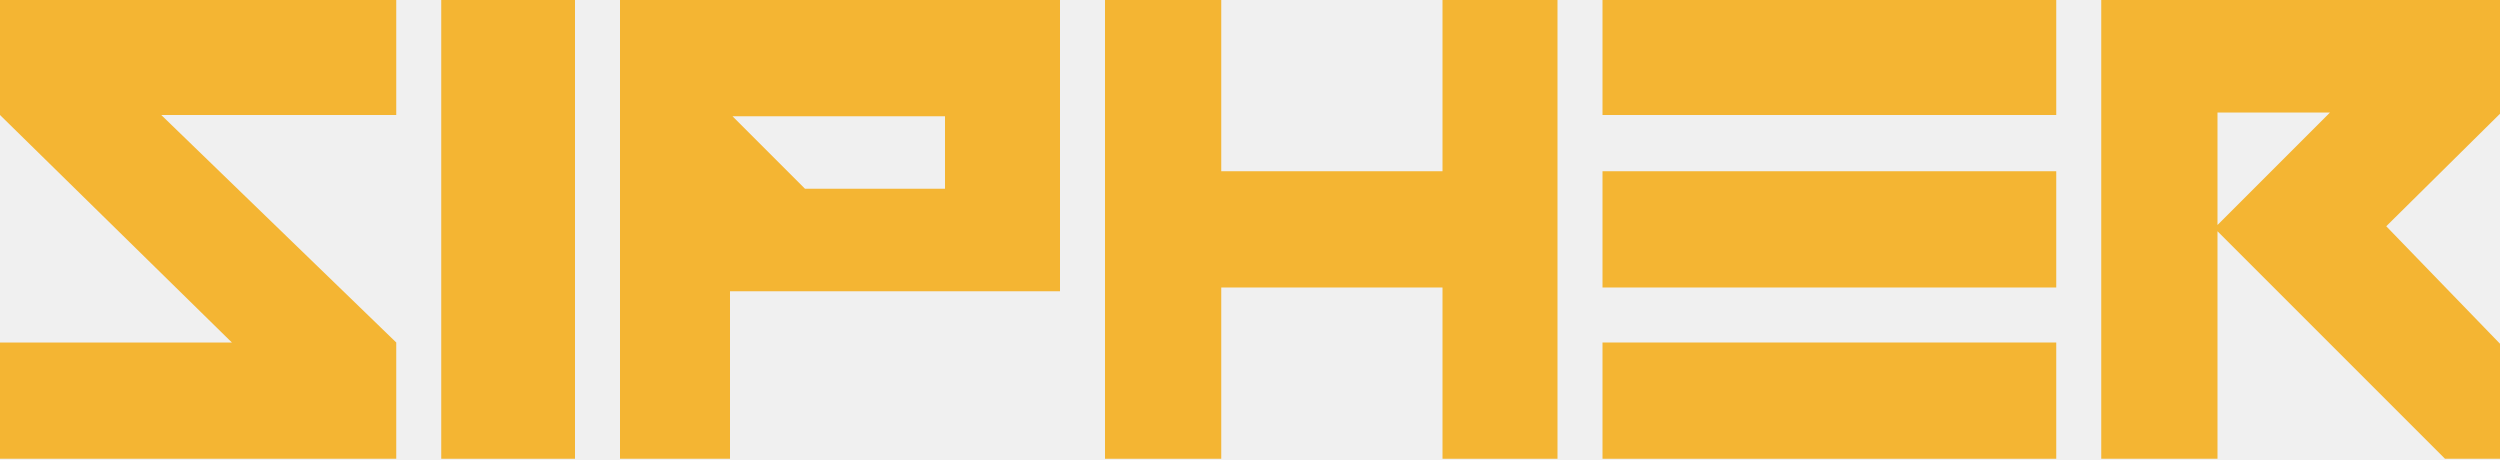
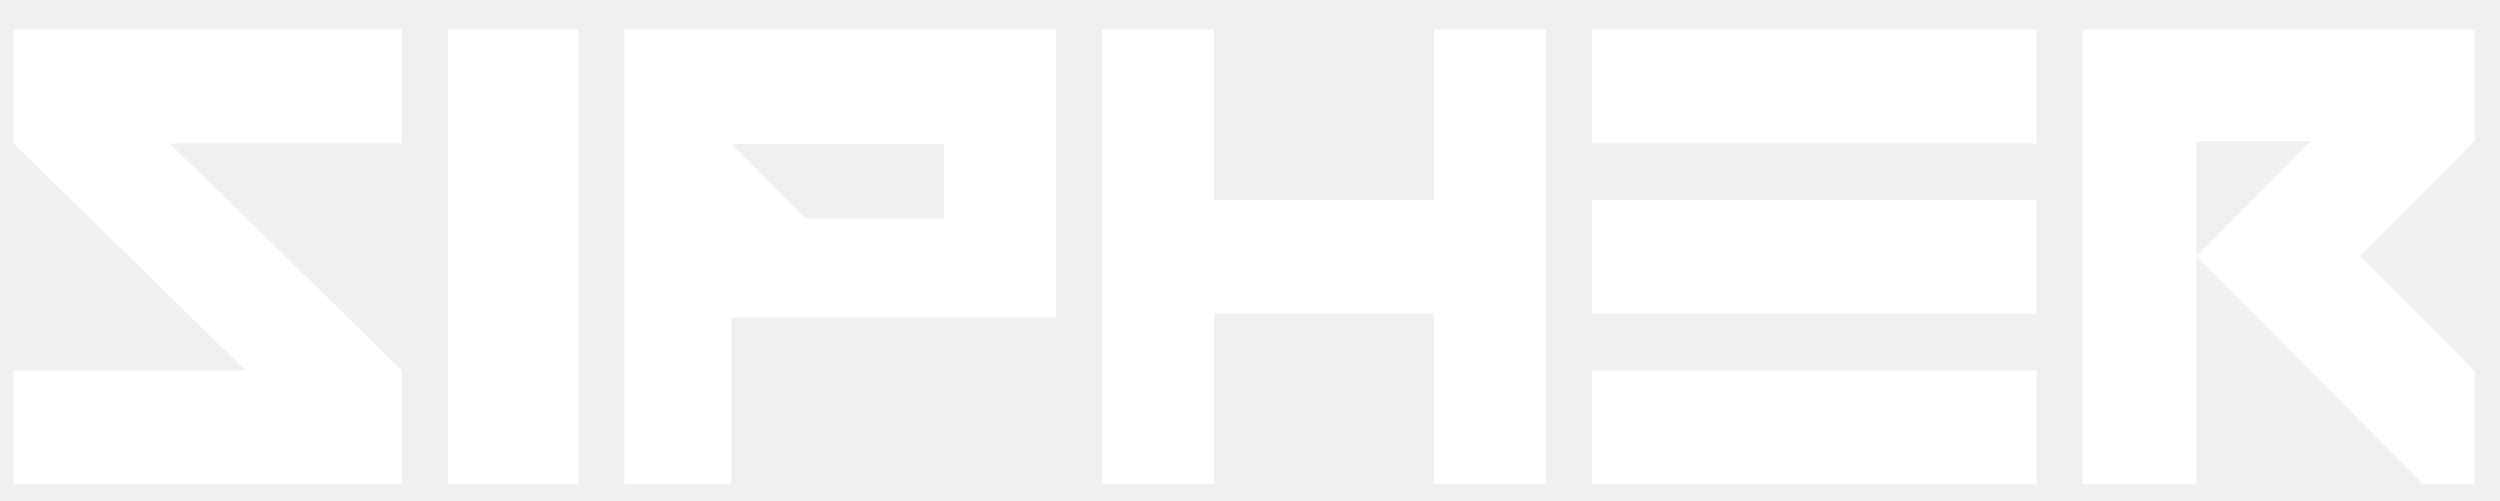
- <svg xmlns="http://www.w3.org/2000/svg" width="500" height="92" viewBox="0 0 500 92" fill="none">
-   <path d="M0 0V23L46.375 68.5H0V91.75H79.25V68.5L32.25 23H79.25V0H0Z" fill="#F4B533" />
-   <path d="M88.25 0V91.75H115V0H88.25Z" fill="#F4B533" />
-   <path d="M221 0V91.75H244.25V57.5H288.5V91.75H311.5V0H288.5V34.25H244.25V0H221Z" fill="#F4B533" />
-   <path d="M320.5 0V23H411.25V0H320.5Z" fill="#F4B533" />
-   <path fill-rule="evenodd" clip-rule="evenodd" d="M124 91.75V0H212V58.25H146V91.75H124ZM161 37.75L146.5 23.25H189V37.75H161Z" fill="#F4B533" />
-   <path fill-rule="evenodd" clip-rule="evenodd" d="M420.25 91.75V0H500V22.75L477.25 45.25L500 68.75V91.75H489L443.5 46.25V91.75H420.25ZM443.5 45V22.5H466L443.5 45Z" fill="#F4B533" />
-   <path d="M320.5 34.25V57.5H411.25V34.25H320.5Z" fill="#F4B533" />
-   <path d="M320.5 68.5V91.75H411.25V68.5H320.5Z" fill="#F4B533" />
+ <svg xmlns="http://www.w3.org/2000/svg" width="75" height="15" viewBox="0 0 75 15" fill="none">
+   <path d="M74.245 4.219L70.814 7.68L74.245 11.141V14.519H72.683L68.353 10.151L65.892 7.692L68.353 5.21L69.323 4.231H65.892V7.692V14.531H62.484V4.219V0.89H65.892H74.245V4.219ZM47.754 0.89V4.303H61.1V0.89H47.754ZM47.754 9.411H61.1V6.01H47.754V9.411ZM47.754 14.531H61.1V11.117H47.754V14.531ZM13.432 0.89V14.531H17.348V0.89H13.432ZM43.022 0.89V6.01H36.42V0.89H33.06V6.01V9.399V14.519H36.42V9.399H43.022V14.519H46.382V9.399V6.01V0.89H43.022ZM31.687 0.89V4.315V8.993V9.518H21.938V14.519H18.732V9.53V6.547V4.315V0.89H22.648H28.327H31.687ZM28.327 4.315H21.938L24.151 6.547H28.327V4.315ZM12.059 0.89H0.405V4.303L7.374 11.117H0.405V14.531H12.059V11.117L5.09 4.303H12.059V0.89Z" fill="white" />
</svg>
